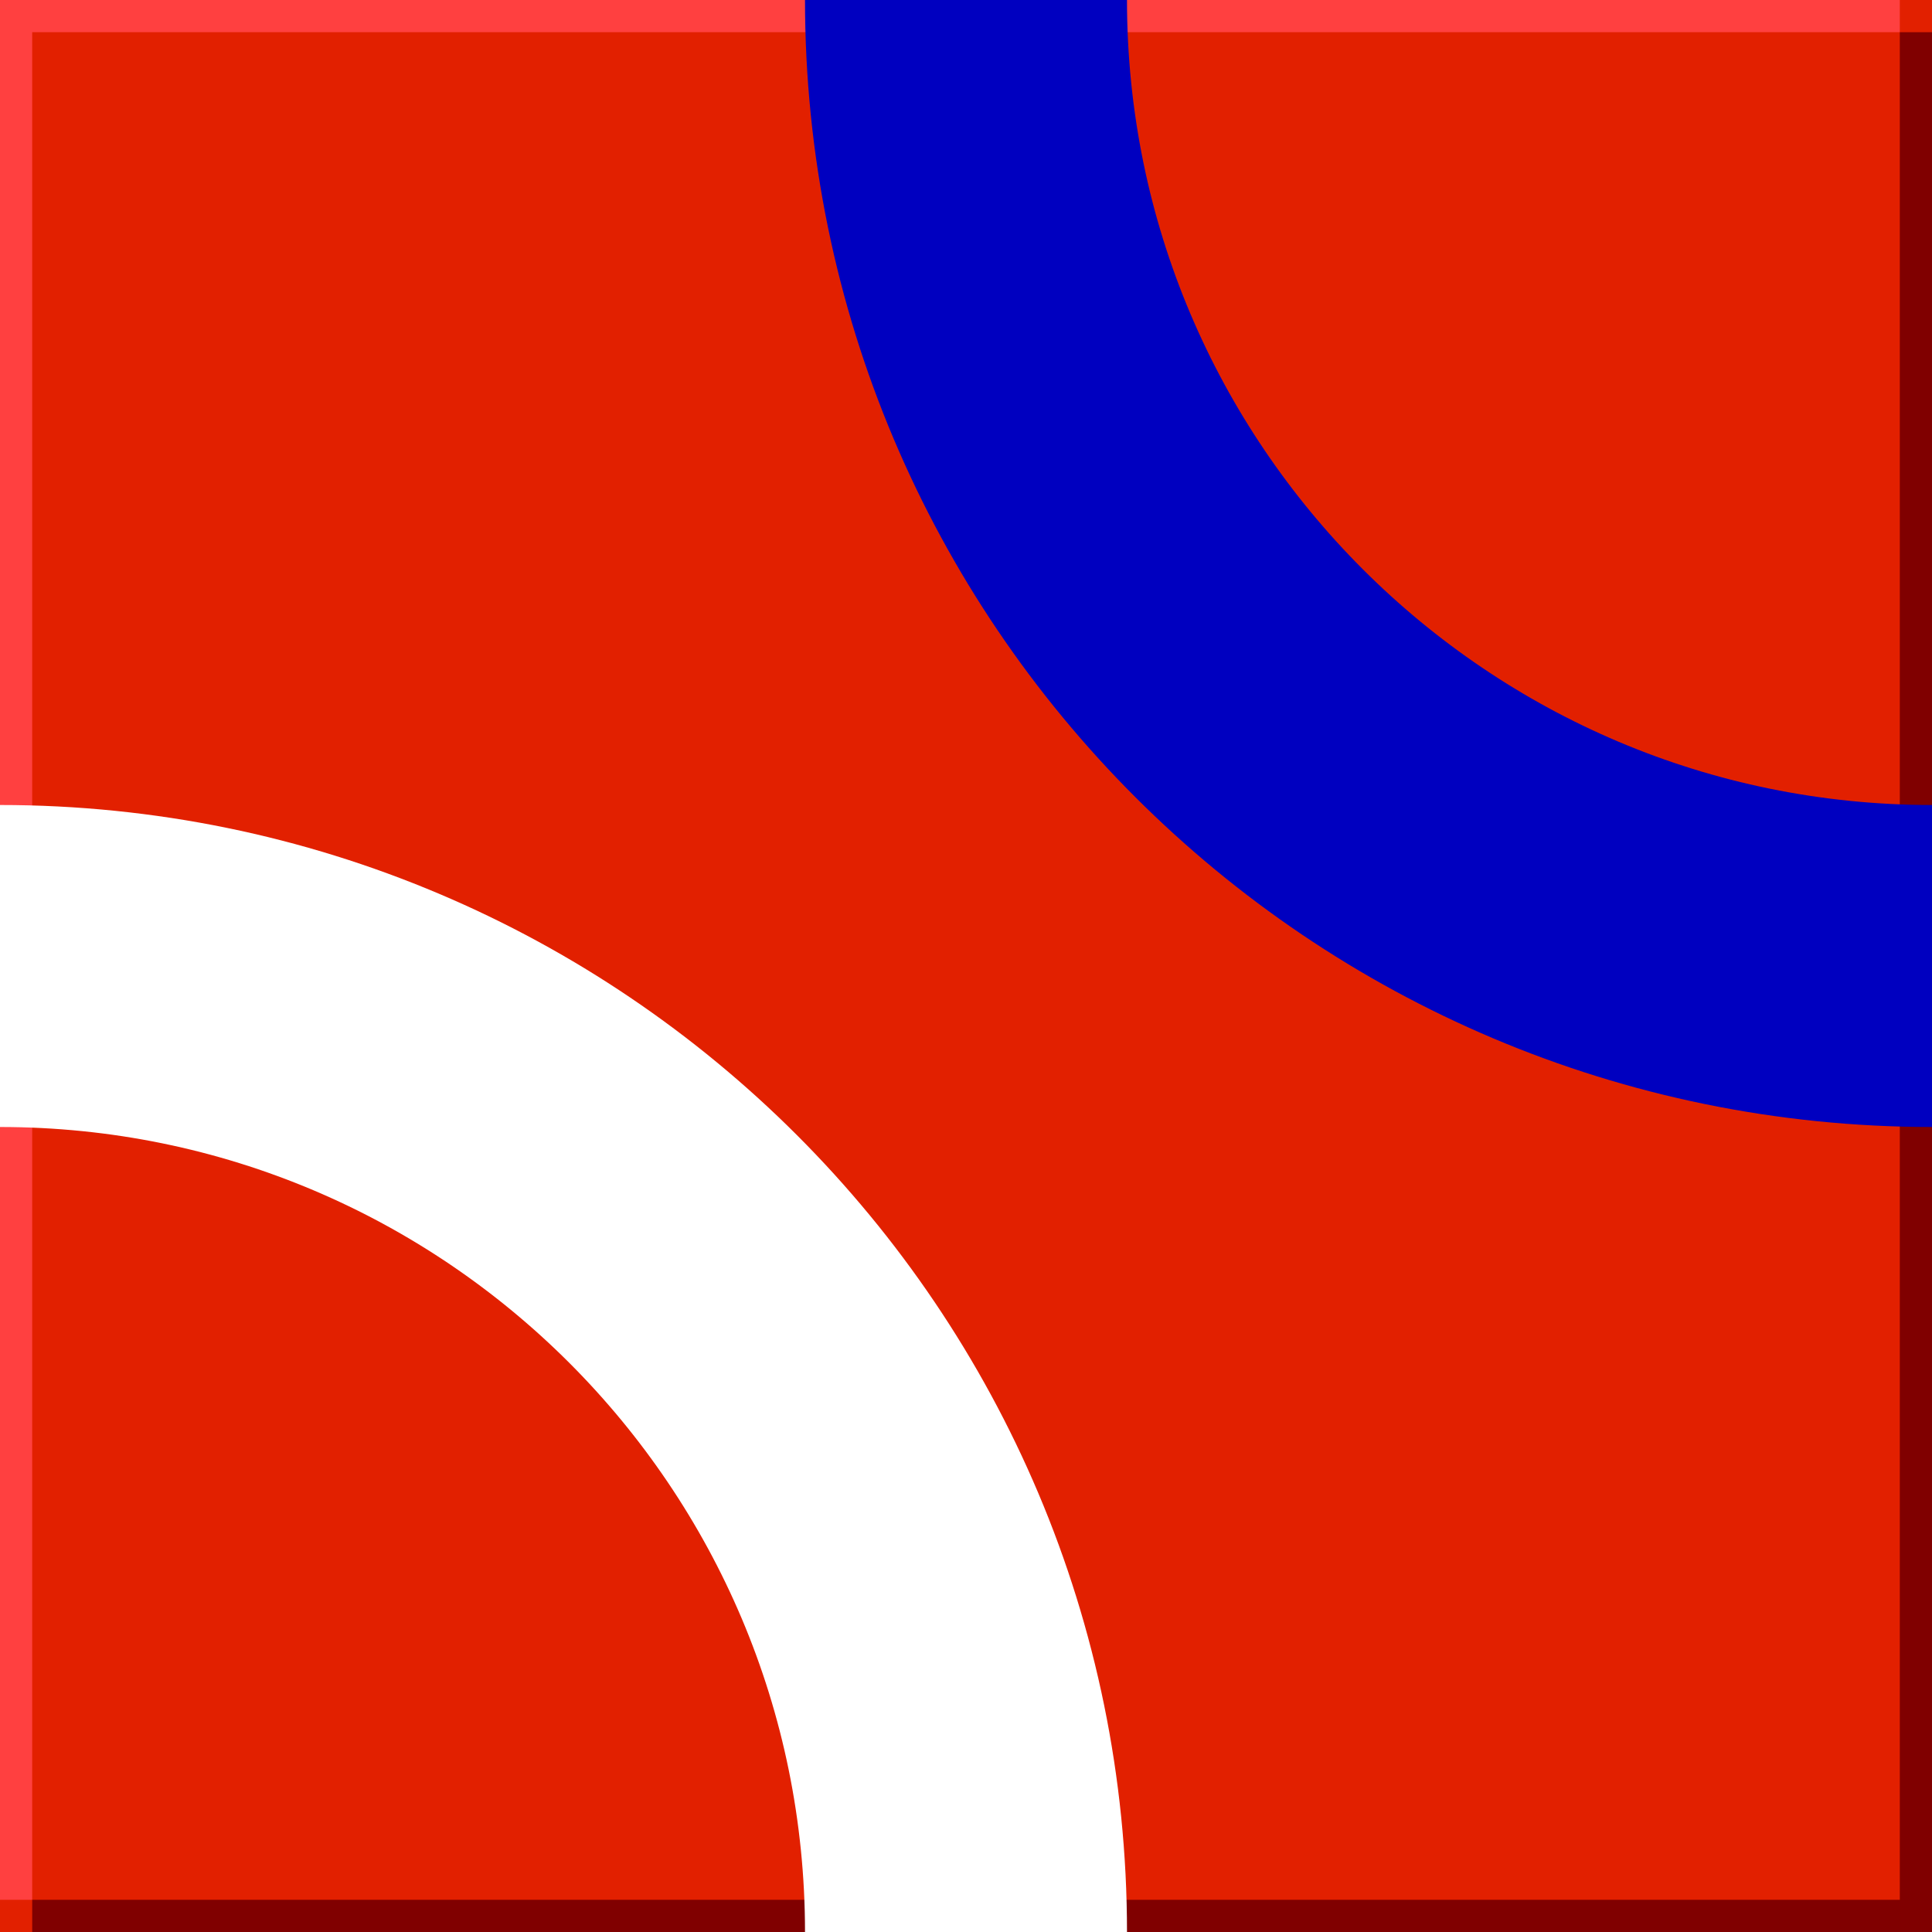
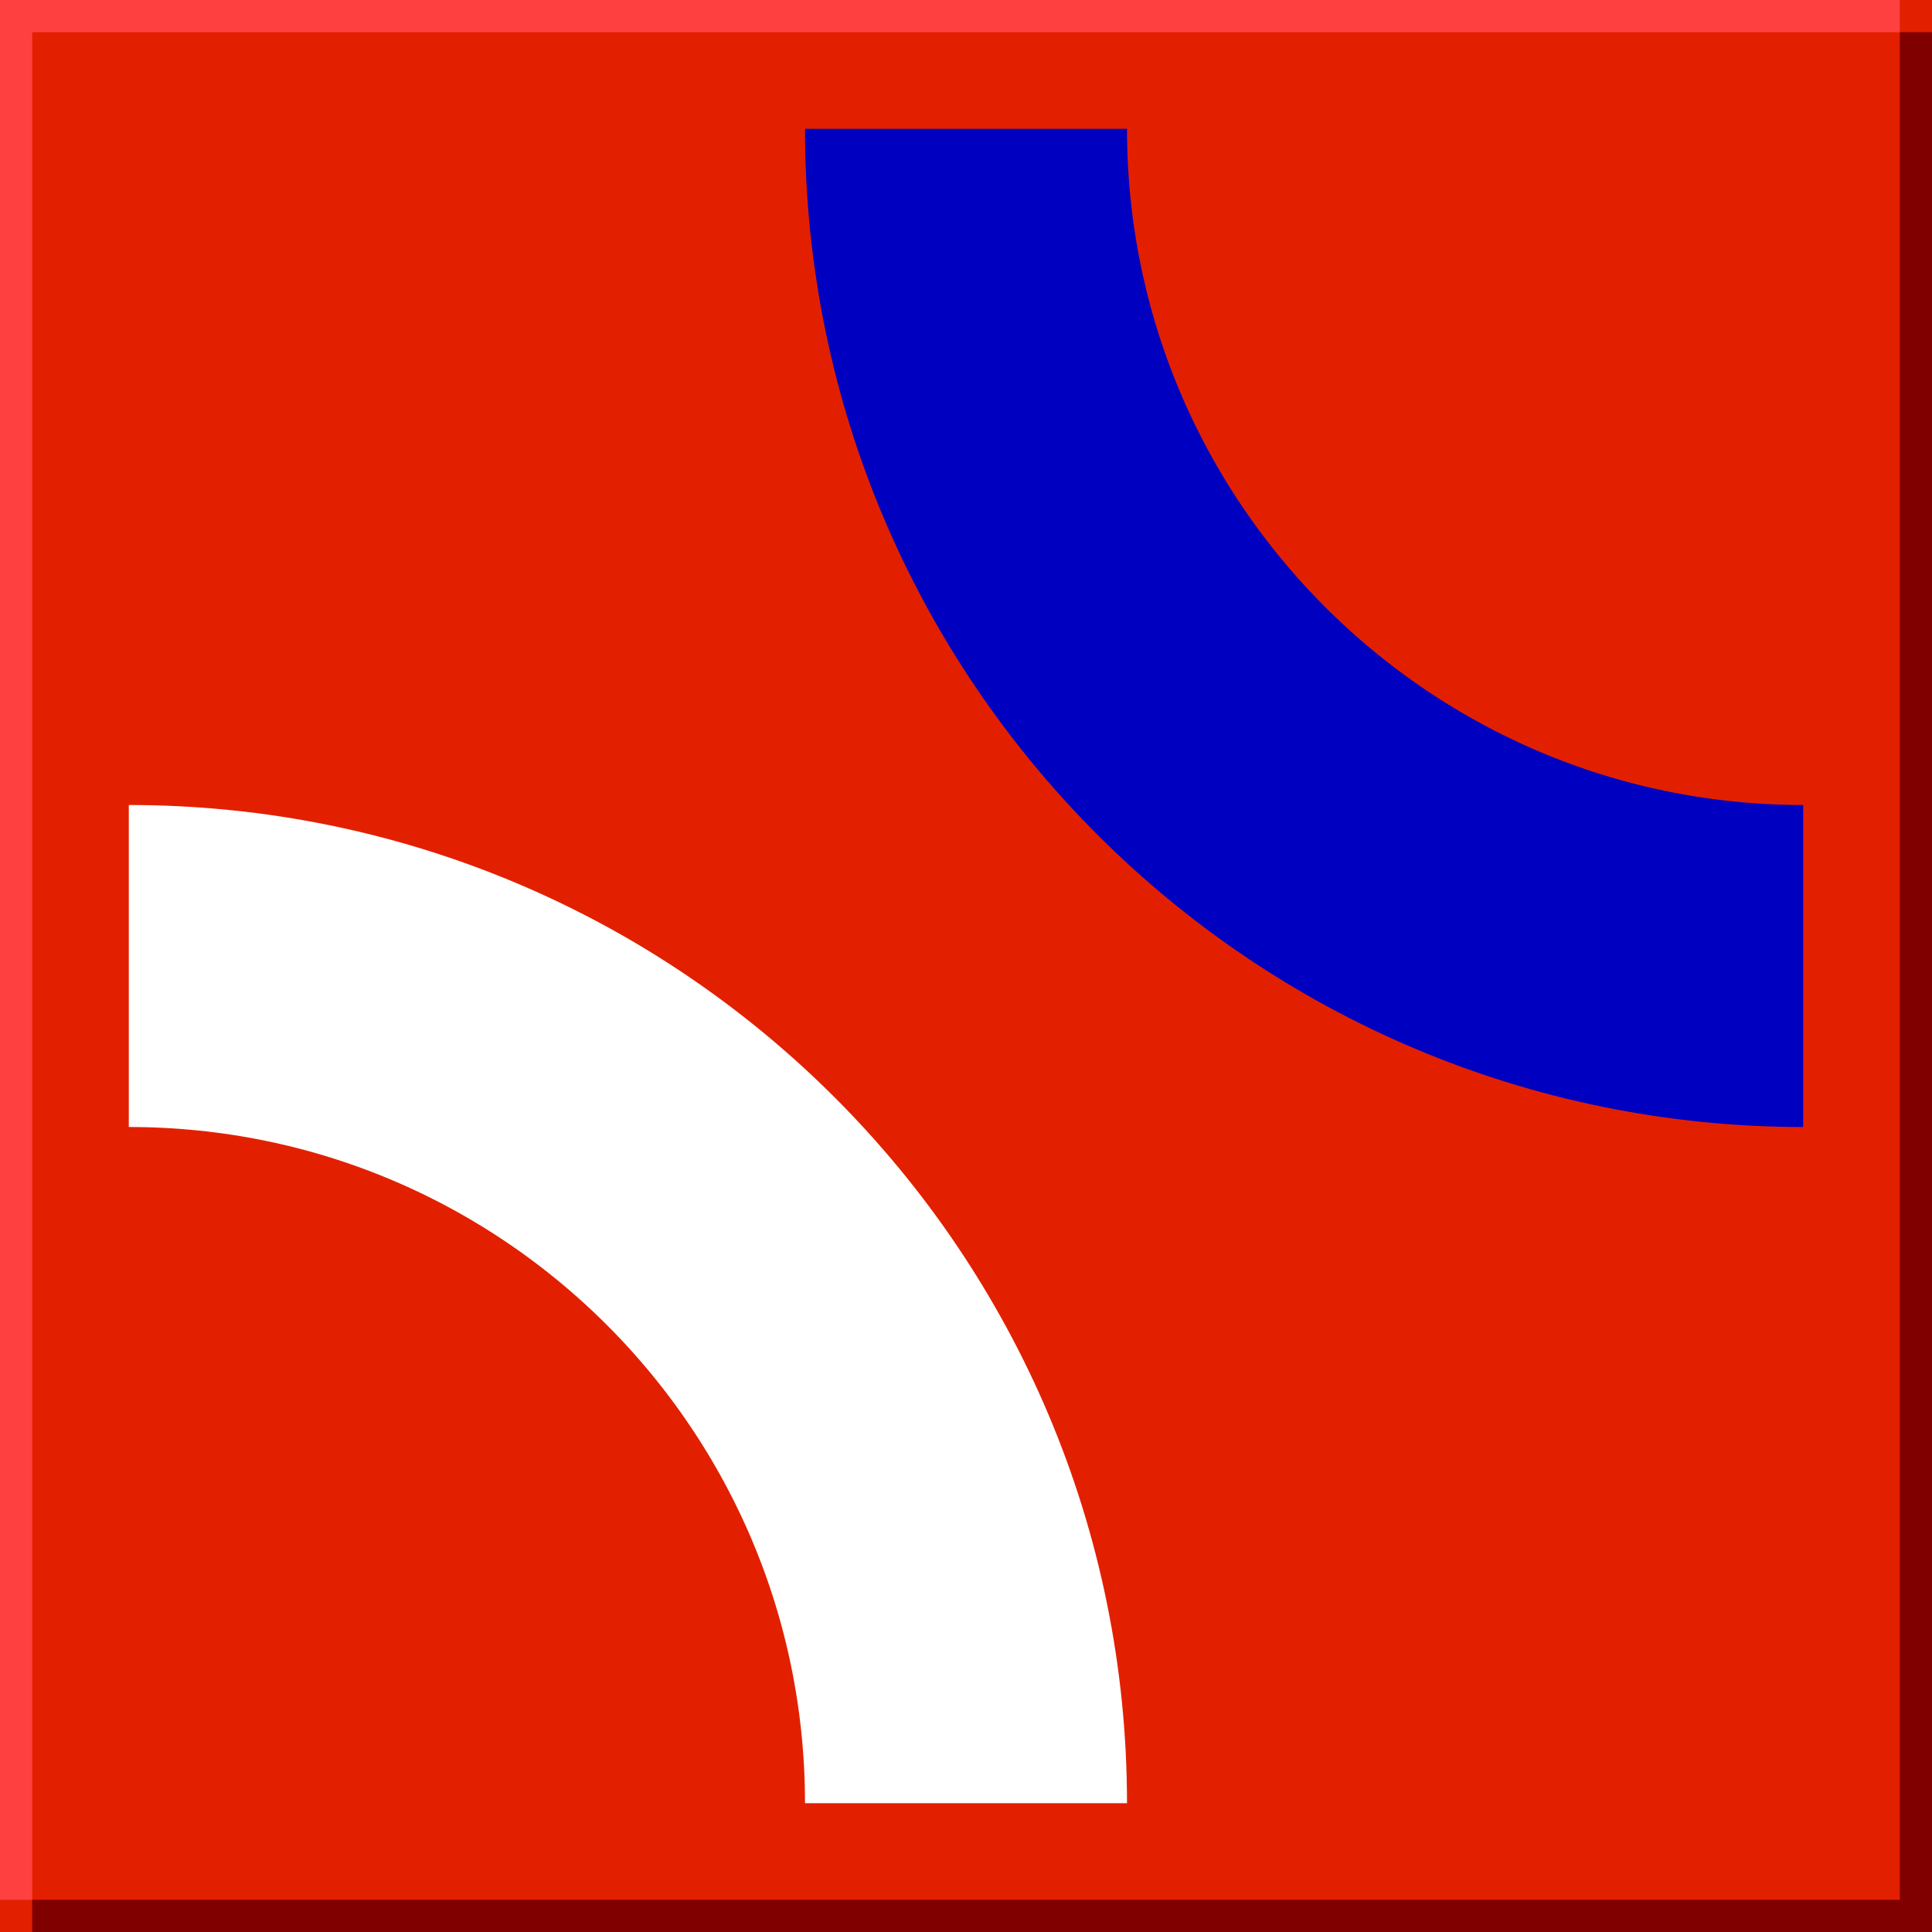
<svg xmlns="http://www.w3.org/2000/svg" viewBox="0 0 60 60">
  <rect width="60" height="60" fill="#E22000" />
+   <path d="M 4,30 A 26,26 0 0 1 30,56" fill="none" stroke="#FFFFFF" stroke-width="10" />
+   <path d="M 30,4 A 26,26 0 0 0 56,30" fill="none" stroke="#0000C0" stroke-width="10" />
  <path d="M 0.5,59 L 0.5,0.5 L 59,0.5" fill="none" stroke="#FF4040" stroke-width="1" />
  <path d="M 59.5,1 L 59.5,59.5 L 1,59.5" fill="none" stroke="#800000" stroke-width="1" />
-   <path d="M 0,30 A 30,30 0 0 1 30,60" fill="none" stroke="#FFFFFF" stroke-width="10" />
-   <path d="M 30,0 A 30,30 0 0 0 60,30" fill="none" stroke="#0000C0" stroke-width="10" />
</svg>
